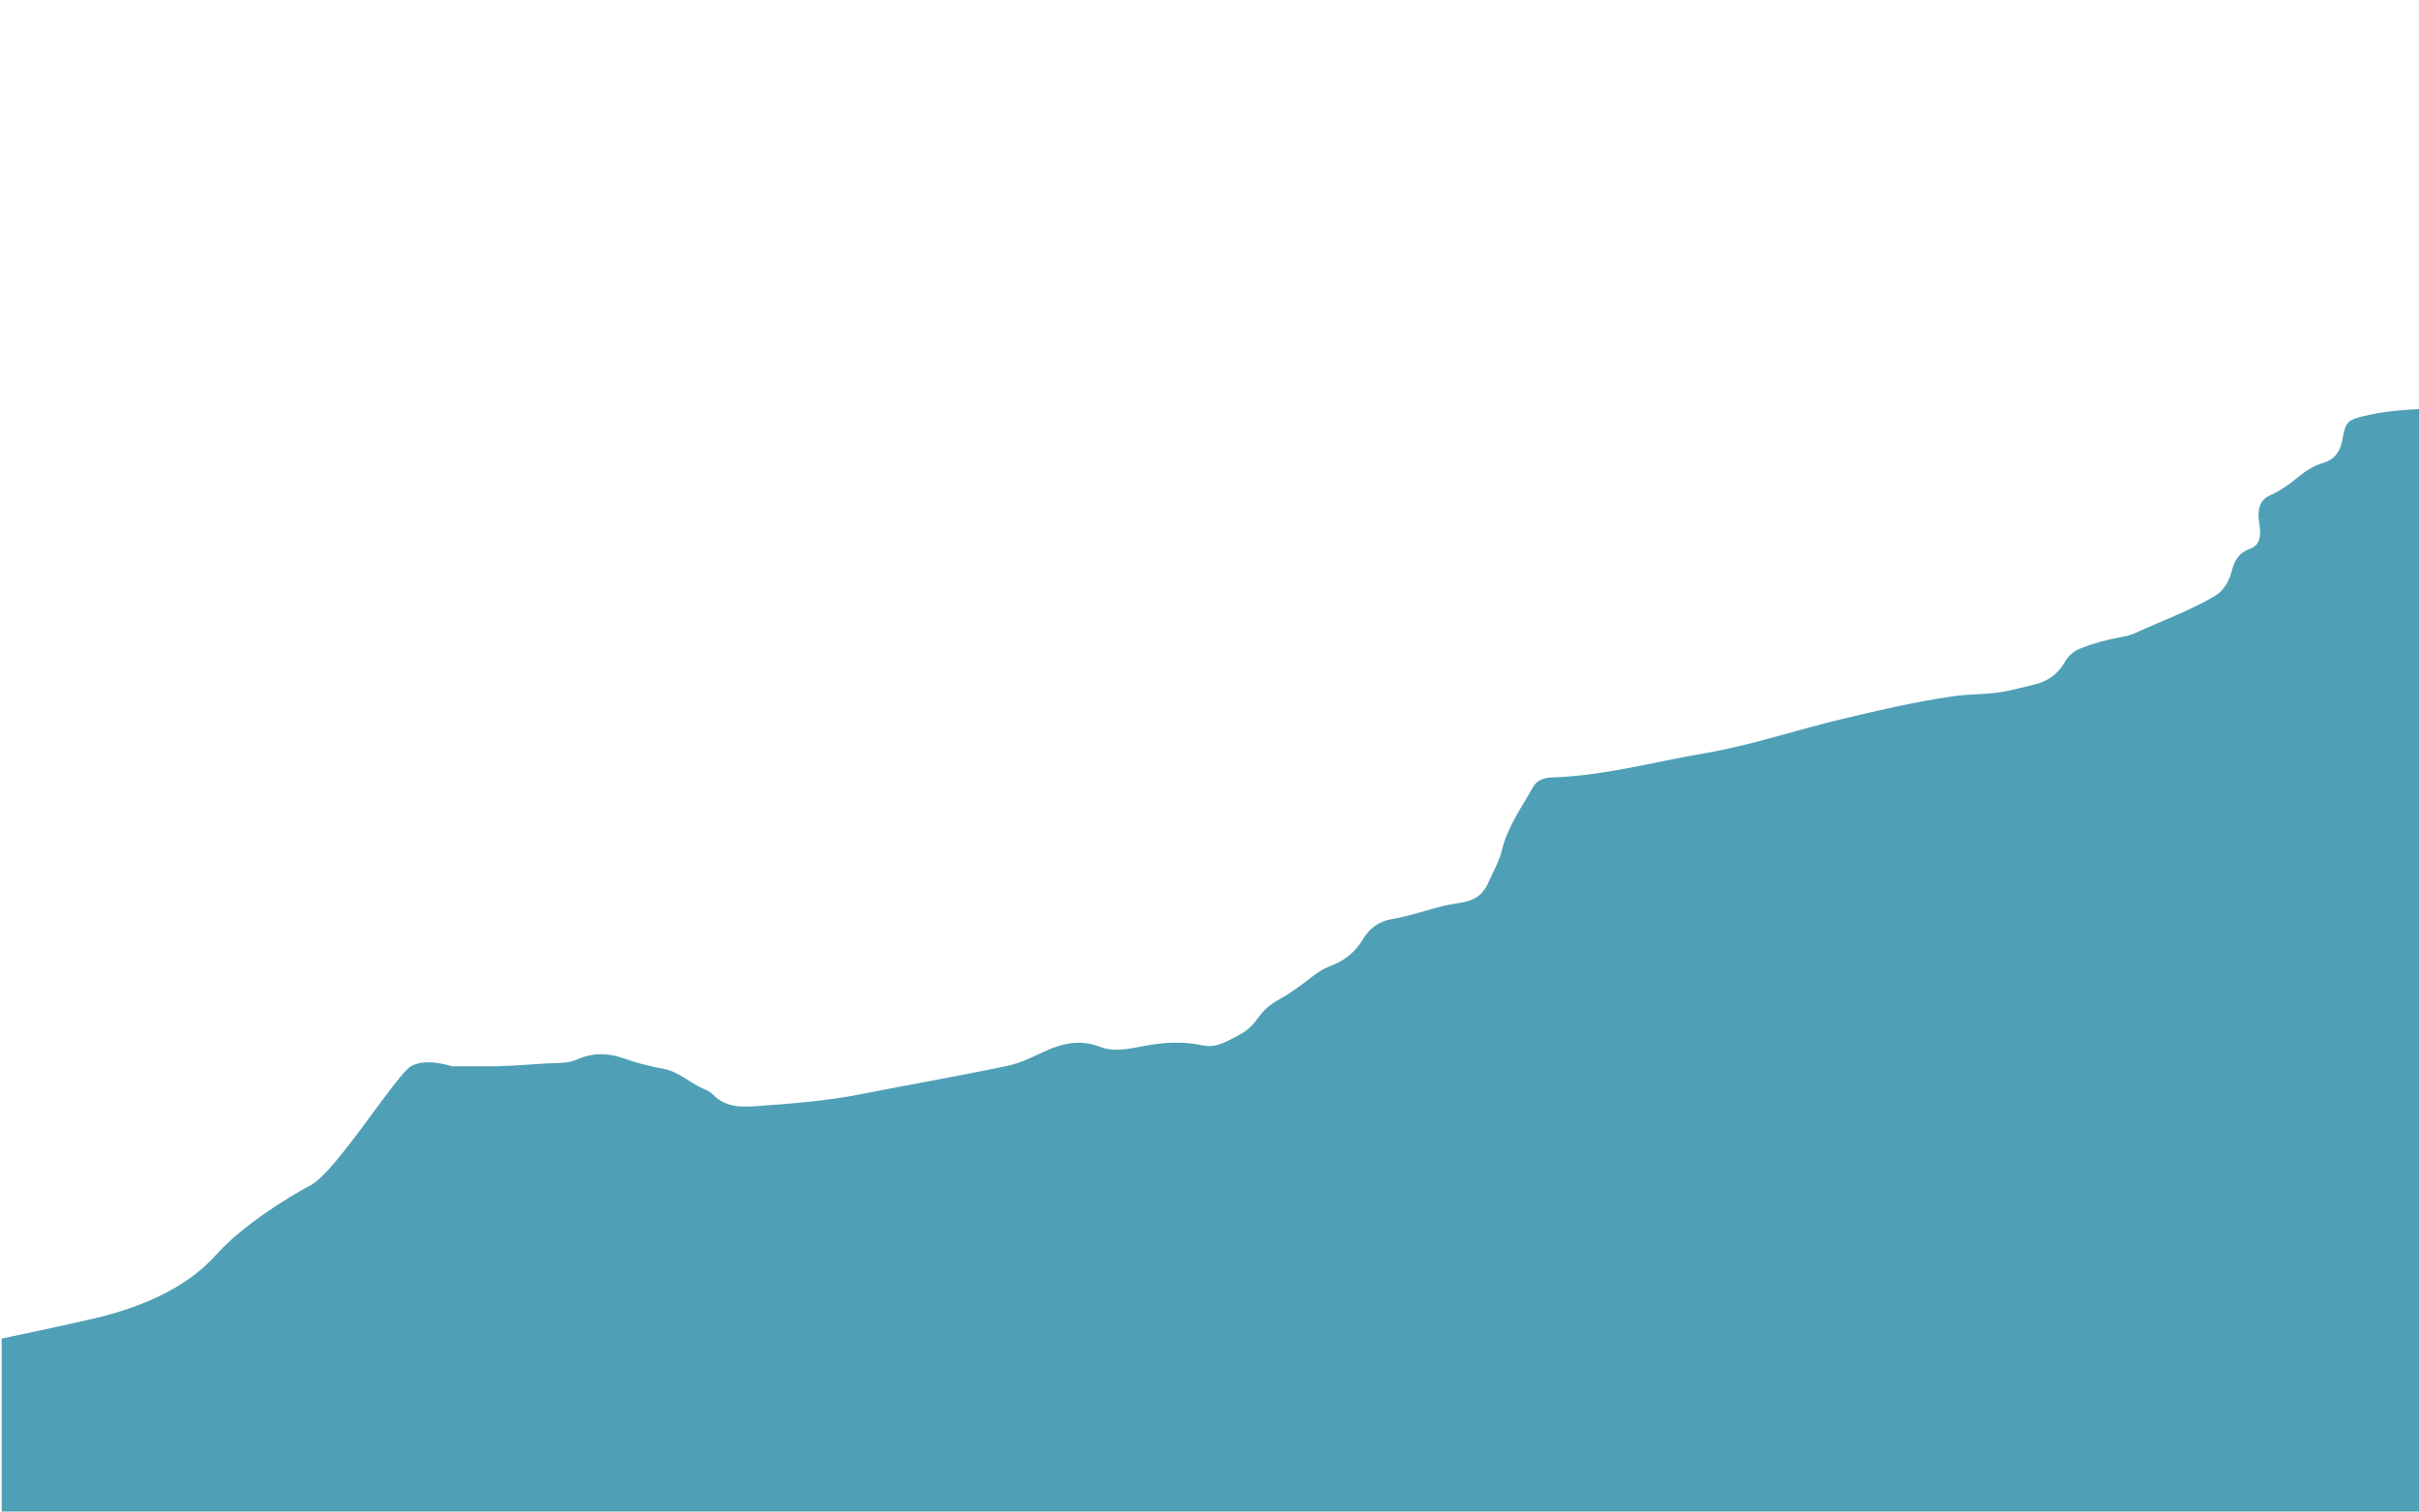
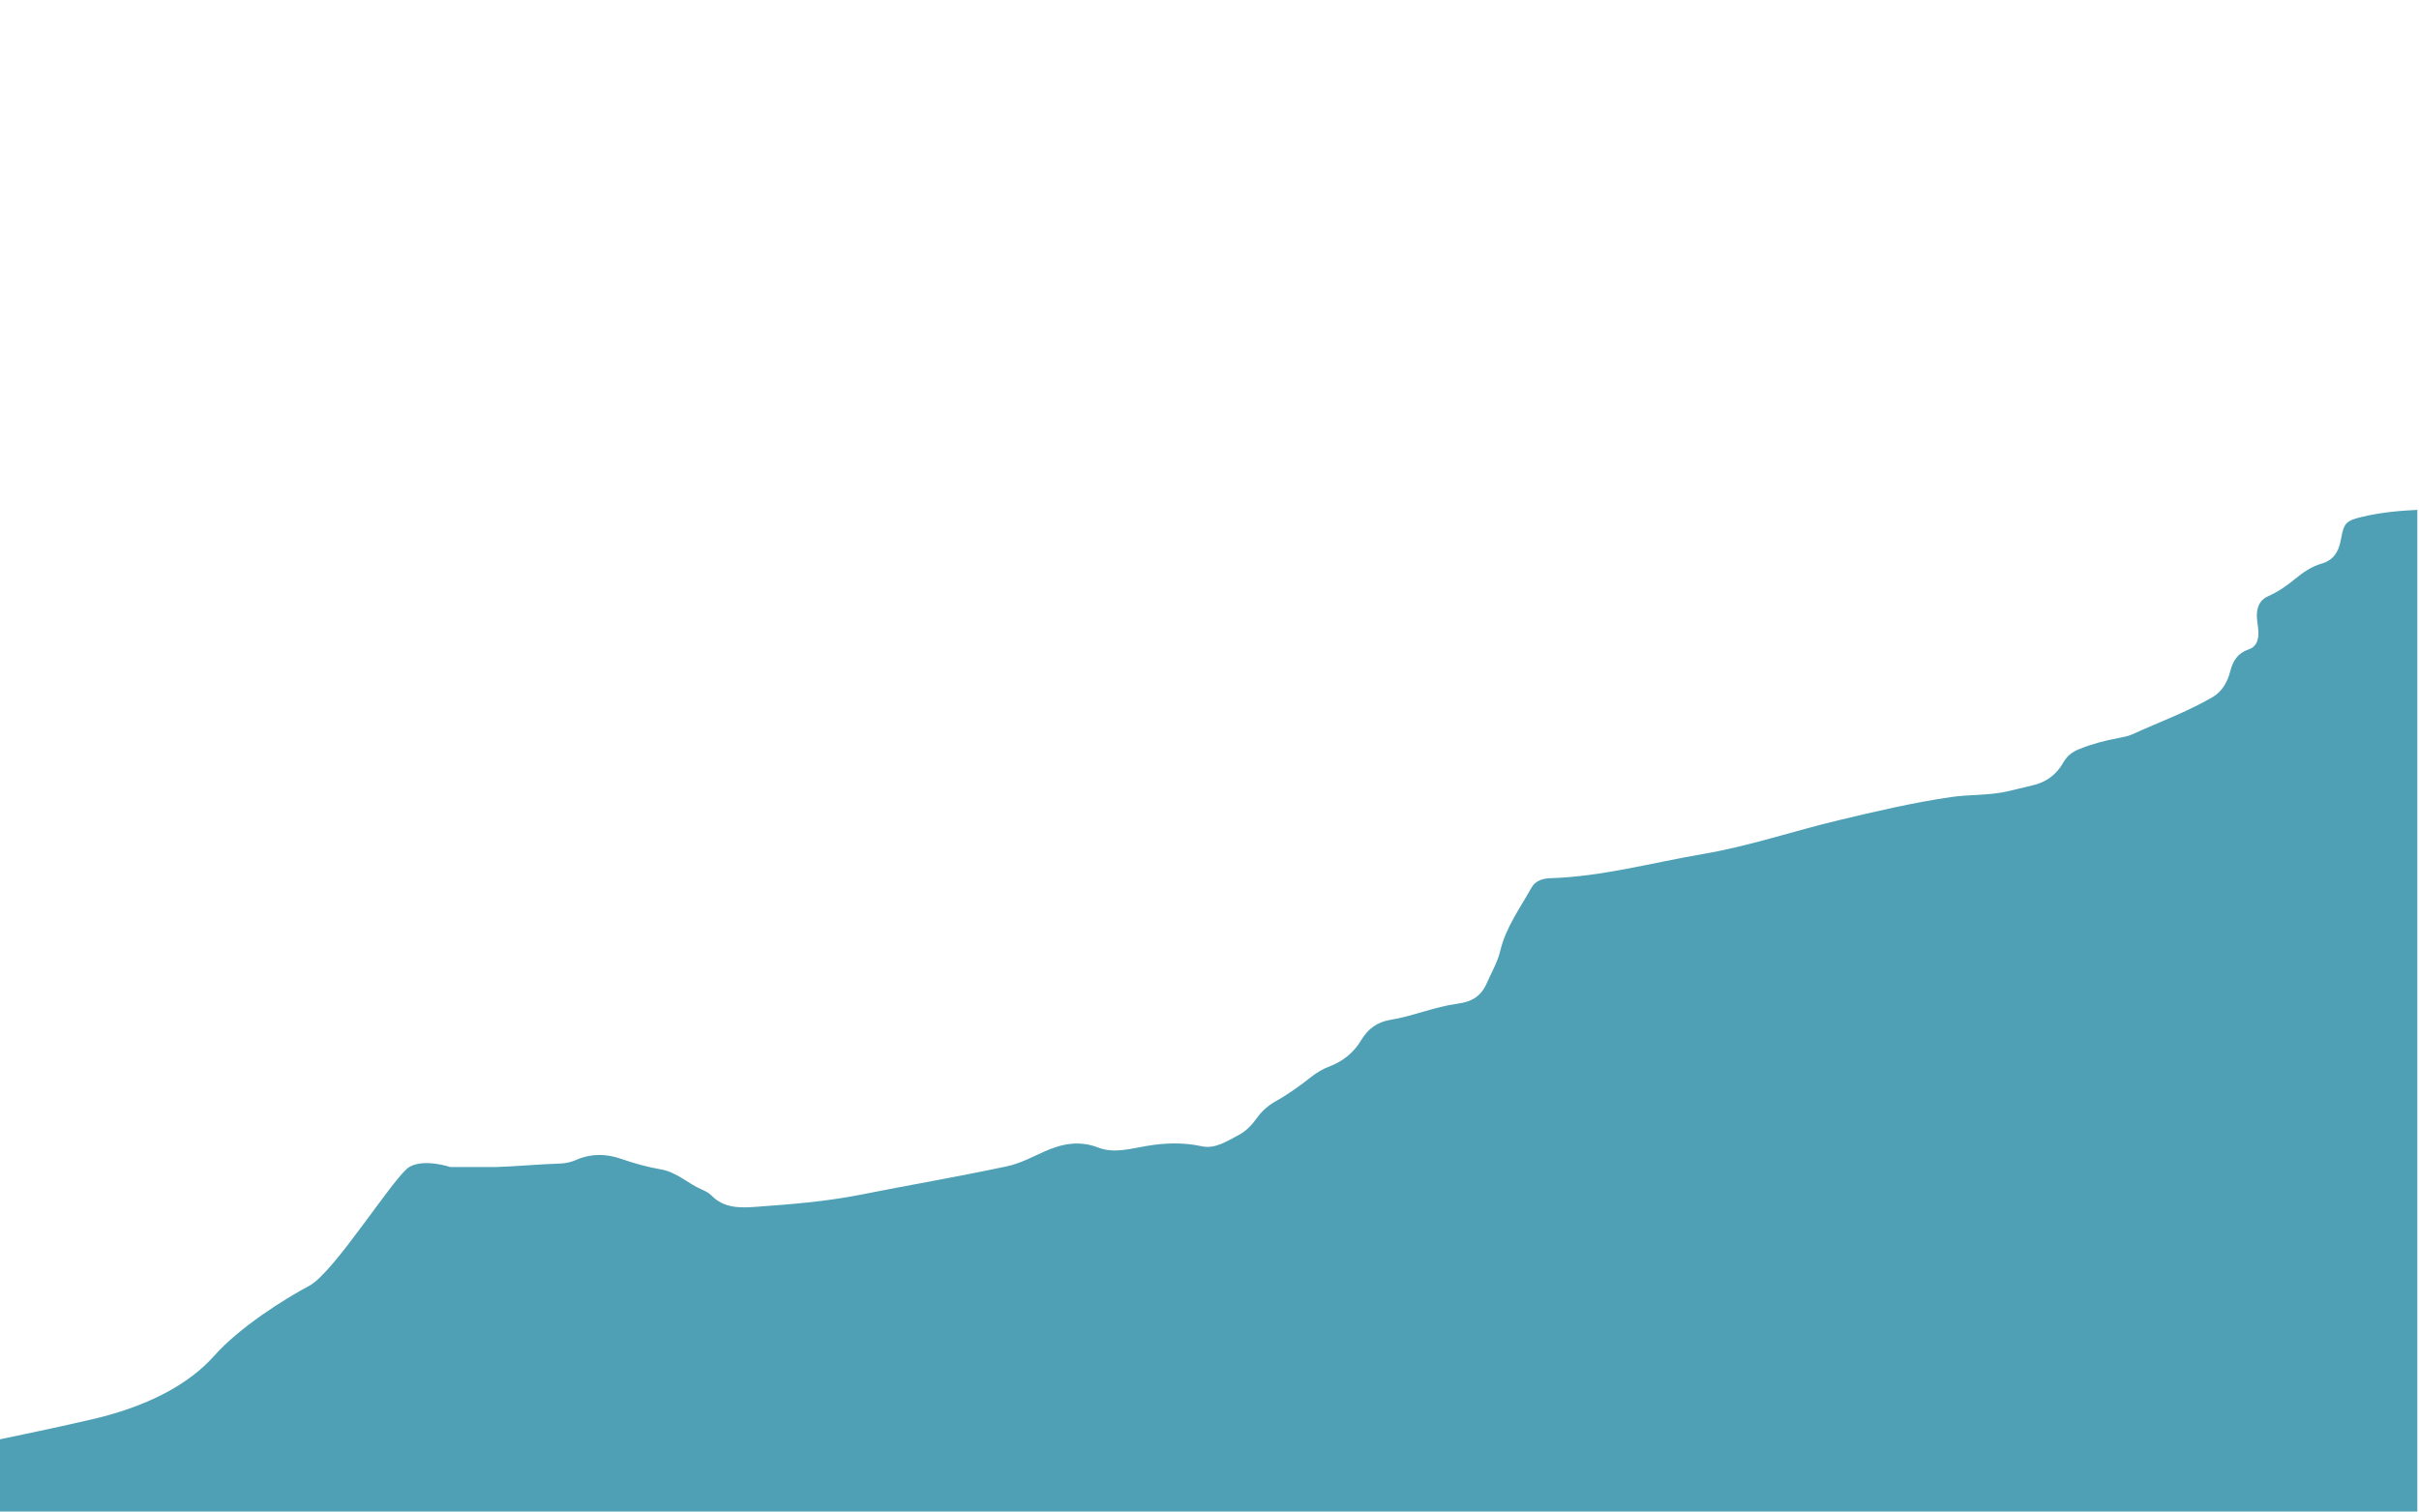
<svg xmlns="http://www.w3.org/2000/svg" version="1.1" id="Layer_1" x="0px" y="0px" viewBox="0 0 1440 900" enable-background="new 0 0 1440 900" xml:space="preserve">
-   <path fill="#4FA0B6" d="M1440,243.6c-11.2,0.5-22.4,1.6-33.5,4.3c-8.3,2-10.2,3.4-11.7,11.9c-0.2,0.8-0.3,1.7-0.5,2.5  c-1.3,6.5-4.4,11.3-11.3,13.3c-6,1.7-11.1,5.3-15.9,9.2c-4.9,4.1-10.1,7.6-15.9,10.2c-4.7,2.1-6.4,5.8-6.7,10.6  c-0.2,4,1,7.8,0.9,11.8c-0.1,4.4-1.6,7.9-5.9,9.3c-6.4,2.2-9.3,6.8-10.9,13.1c-1.6,6.2-4.7,11.9-10.5,15.3  c-15.3,8.9-31.9,14.9-47.9,22.2c-2.6,1.2-5.6,1.6-8.4,2.2c-7.9,1.5-15.7,3.5-23.2,6.6c-4,1.6-7,3.9-9.2,7.7  c-4.1,7.4-10.4,12.1-18.8,13.9c-5.2,1.2-10.3,2.6-15.5,3.7c-10.8,2.3-21.8,1.6-32.7,3.2c-22.6,3.3-44.8,8.5-66.9,13.8  c-26.9,6.4-53.1,15.4-80.7,20.1c-30.1,5.1-59.8,13.4-90.6,14.4c-4.4,0.1-9,1.2-11.5,5.6c-6.8,12.2-15.3,23.7-18.6,37.6  c-1.6,6.8-5.1,12.6-7.8,18.8c-3.7,8.6-9.2,11.6-18,12.8c-13.4,1.8-26,7.3-39.4,9.5c-7.9,1.3-13.4,5.2-17.5,12  c-4.4,7.4-10.8,12.7-19,15.8c-3.9,1.4-7.4,3.6-10.7,6.1c-6.7,5.3-13.7,10.4-21.1,14.5c-4.6,2.6-8.3,5.8-11.4,10.1  c-2.9,4.1-6.4,7.8-10.8,10.1c-6.9,3.6-14,8.5-22.1,6.7c-11.2-2.4-22-2-33.1-0.1c-9.4,1.6-19.1,4.5-28.4,0.9  c-11.4-4.4-21.7-2.3-32.2,2.4c-7.3,3.3-14.4,7.1-22.4,8.8c-29.1,6.2-58.5,11.2-87.7,17c-20.3,4-41,5.6-61.7,7.1  c-9.5,0.7-18.9,0.8-26.3-6.8c-1.5-1.6-3.7-2.6-5.7-3.5c-8.3-3.6-15-10.4-24.3-12c-8.1-1.4-16-3.6-23.8-6.3c-8.7-3-17.4-3.3-26.1,0.4  c-3.1,1.4-6.5,2.3-10,2.4c-12.9,0.4-25.7,1.7-38.6,2.1h-26.9c0,0-15.6-5.3-24.5,0c-8.9,5.3-44.6,62.8-59.5,70.7  c-14.9,7.9-41.6,24.8-56.5,41.6s-39.6,30.7-76.3,38.7C33.2,790.3,14.4,794.2,1,797v103h1439V243.6z" />
+   <path fill="#4F9FB5" d="M1439,303.6c-11.2,0.5-22.4,1.6-33.5,4.3c-8.3,2-10.2,3.4-11.7,11.9c-0.2,0.8-0.3,1.7-0.5,2.5  c-1.3,6.5-4.4,11.3-11.3,13.3c-6,1.7-11.1,5.3-15.9,9.2c-4.9,4.1-10.1,7.6-15.9,10.2c-4.7,2.1-6.4,5.8-6.7,10.6  c-0.2,4,1,7.8,0.9,11.8c-0.1,4.4-1.6,7.9-5.9,9.3c-6.4,2.2-9.3,6.8-10.9,13.1c-1.6,6.2-4.7,11.9-10.5,15.3  c-15.3,8.9-31.9,14.9-47.9,22.2c-2.6,1.2-5.6,1.6-8.4,2.2c-7.9,1.5-15.7,3.5-23.2,6.6c-4,1.6-7,3.9-9.2,7.7  c-4.1,7.4-10.4,12.1-18.8,13.9c-5.2,1.2-10.3,2.6-15.5,3.7c-10.8,2.3-21.8,1.6-32.7,3.2c-22.6,3.3-44.8,8.5-66.9,13.8  c-26.9,6.4-53.1,15.4-80.7,20.1c-30.1,5.1-59.8,13.4-90.6,14.4c-4.4,0.1-9,1.2-11.5,5.6c-6.8,12.2-15.3,23.7-18.6,37.6  c-1.6,6.8-5.1,12.6-7.8,18.8c-3.7,8.6-9.2,11.6-18,12.8c-13.4,1.8-26,7.3-39.4,9.5c-7.9,1.3-13.4,5.2-17.5,12  c-4.4,7.4-10.8,12.7-19,15.8c-3.9,1.4-7.4,3.6-10.7,6.1c-6.7,5.3-13.7,10.4-21.1,14.5c-4.6,2.6-8.3,5.8-11.4,10.1  c-2.9,4.1-6.4,7.8-10.8,10.1c-6.9,3.6-14,8.5-22.1,6.7c-11.2-2.4-22-2-33.1-0.1c-9.4,1.6-19.1,4.5-28.4,0.9  c-11.4-4.4-21.7-2.3-32.2,2.4c-7.3,3.3-14.4,7.1-22.4,8.8c-29.1,6.2-58.5,11.2-87.7,17c-20.3,4-41,5.6-61.7,7.1  c-9.5,0.7-18.9,0.8-26.3-6.8c-1.5-1.6-3.7-2.6-5.7-3.5c-8.3-3.6-15-10.4-24.3-12c-8.1-1.4-16-3.6-23.8-6.3c-8.7-3-17.4-3.3-26.1,0.4  c-3.1,1.4-6.5,2.3-10,2.4c-12.9,0.4-25.7,1.7-38.6,2.1h-26.9c0,0-15.6-5.3-24.5,0c-8.9,5.3-44.6,62.8-59.5,70.7  c-14.9,7.9-41.6,24.8-56.5,41.6s-39.6,30.7-76.3,38.7C32.2,850.3,13.4,854.2,0,857v43h1439V303.6z" />
</svg>
